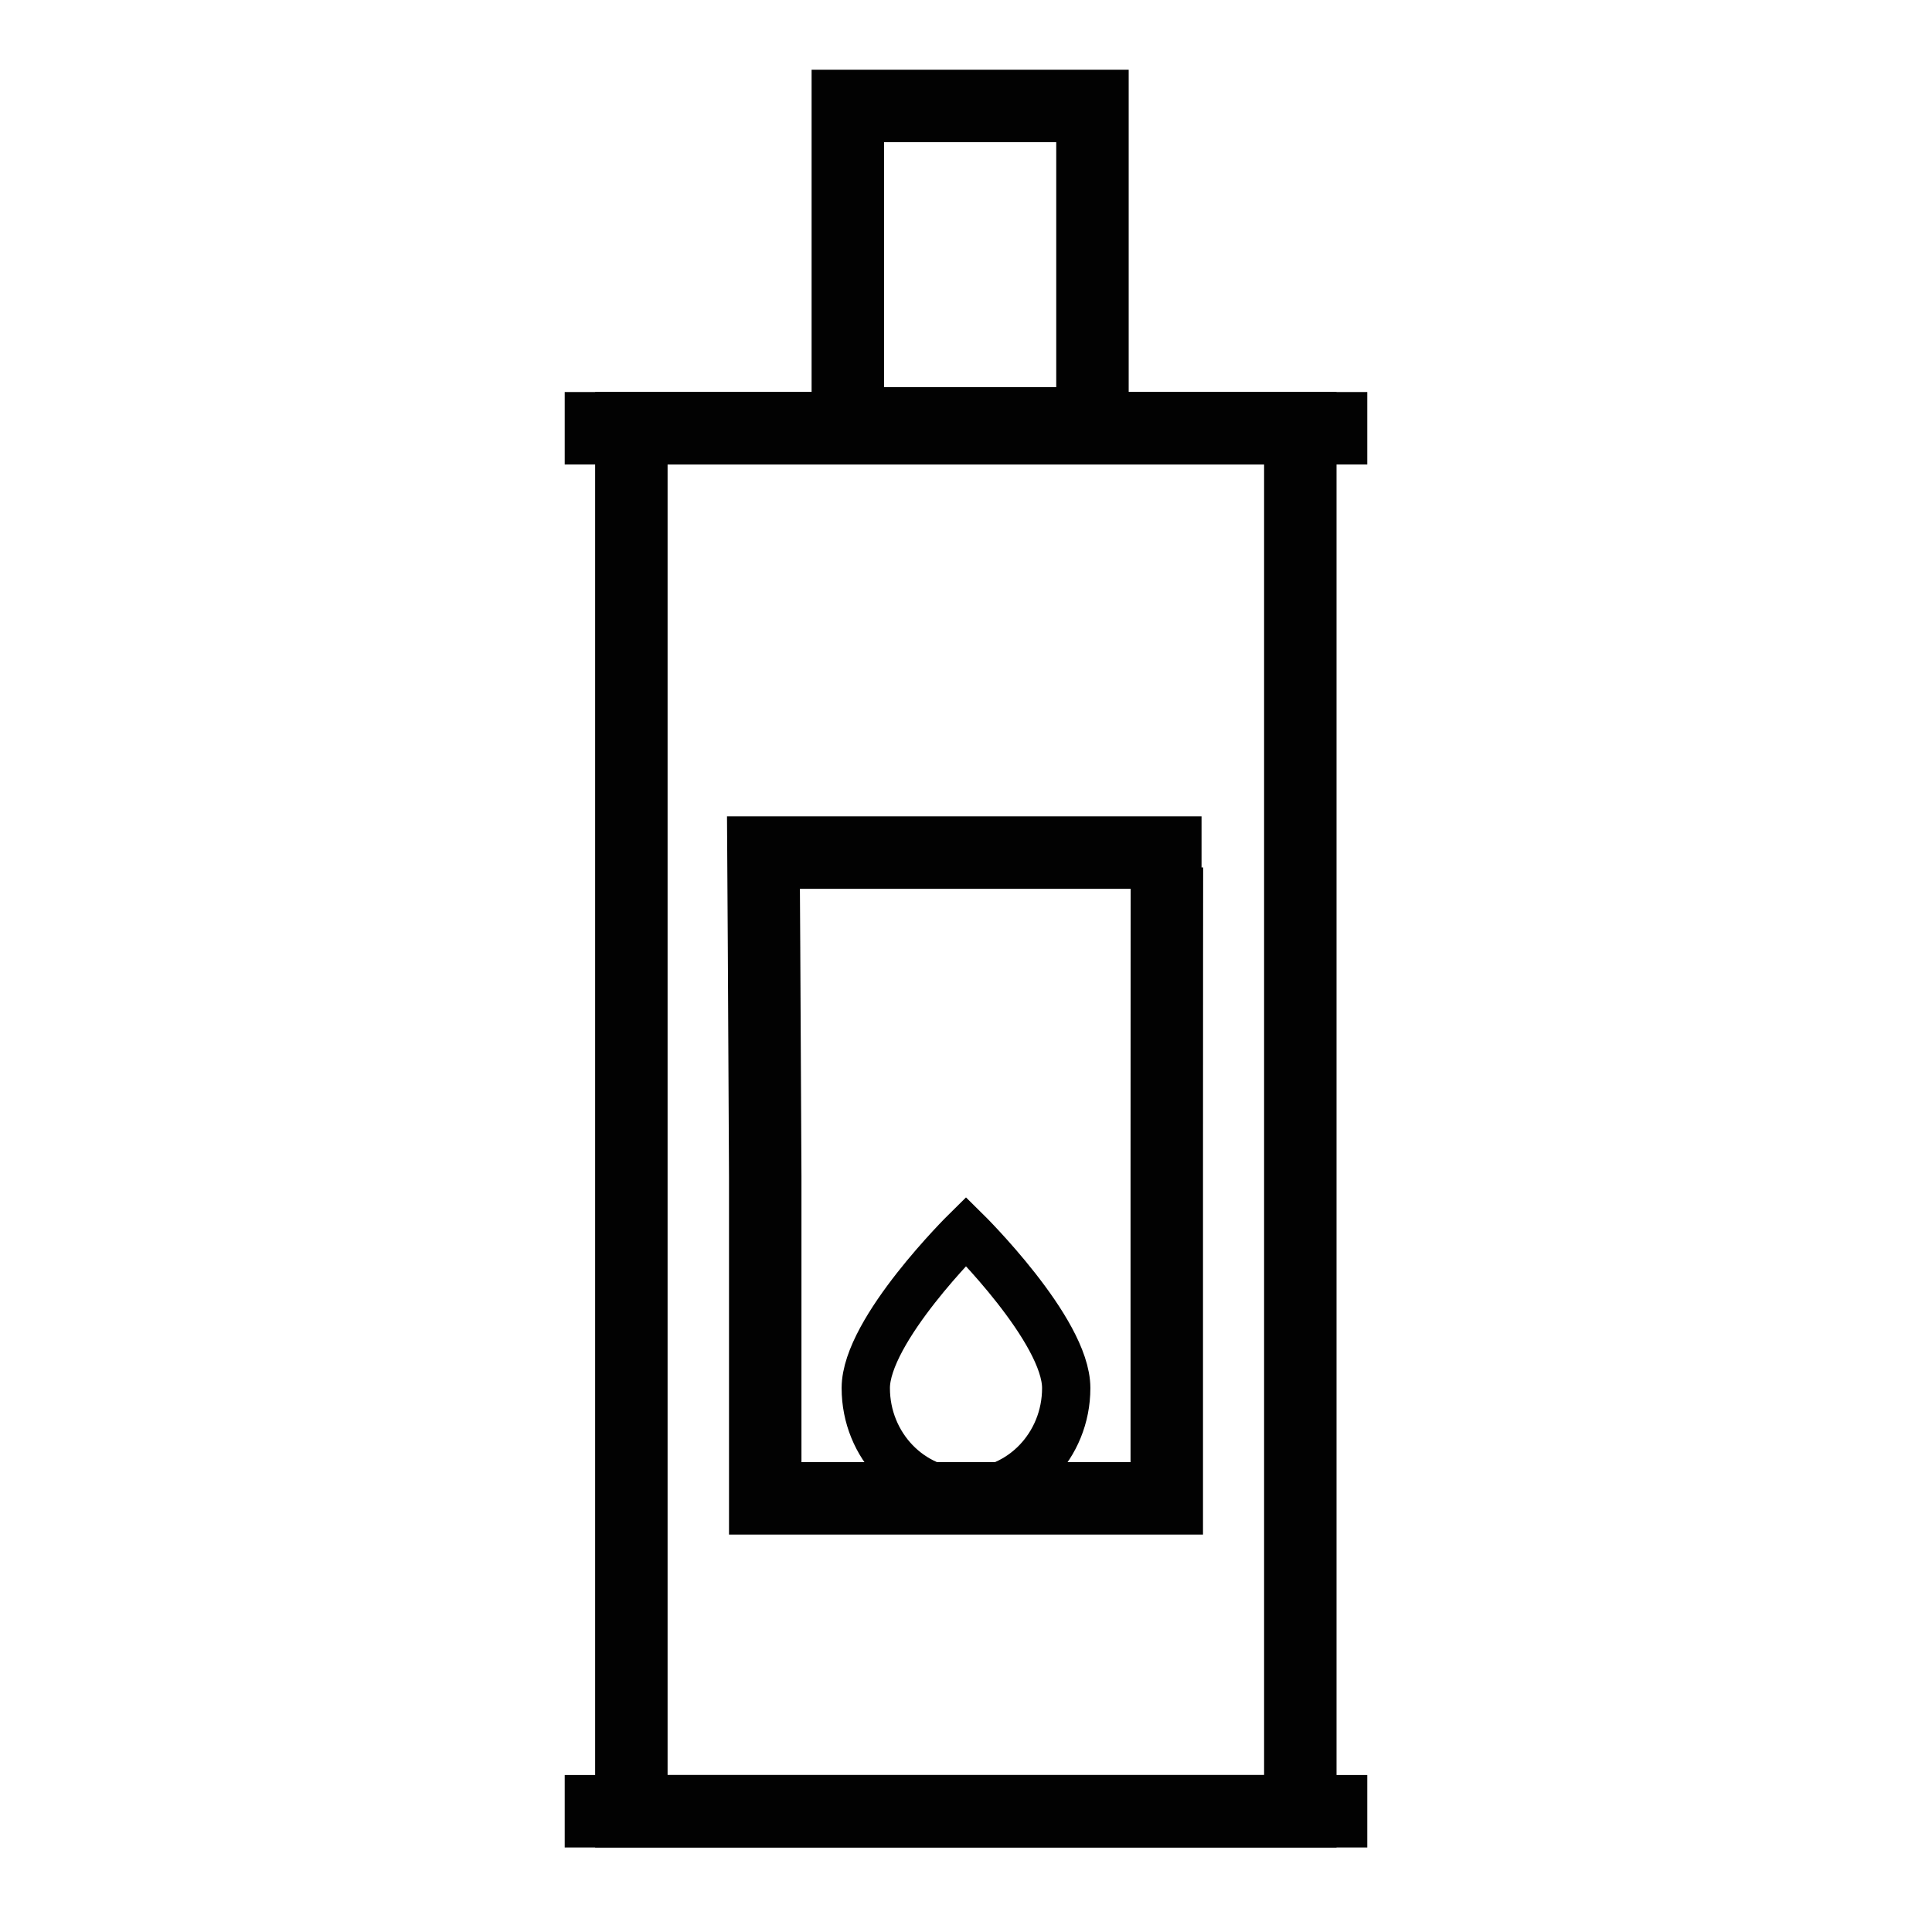
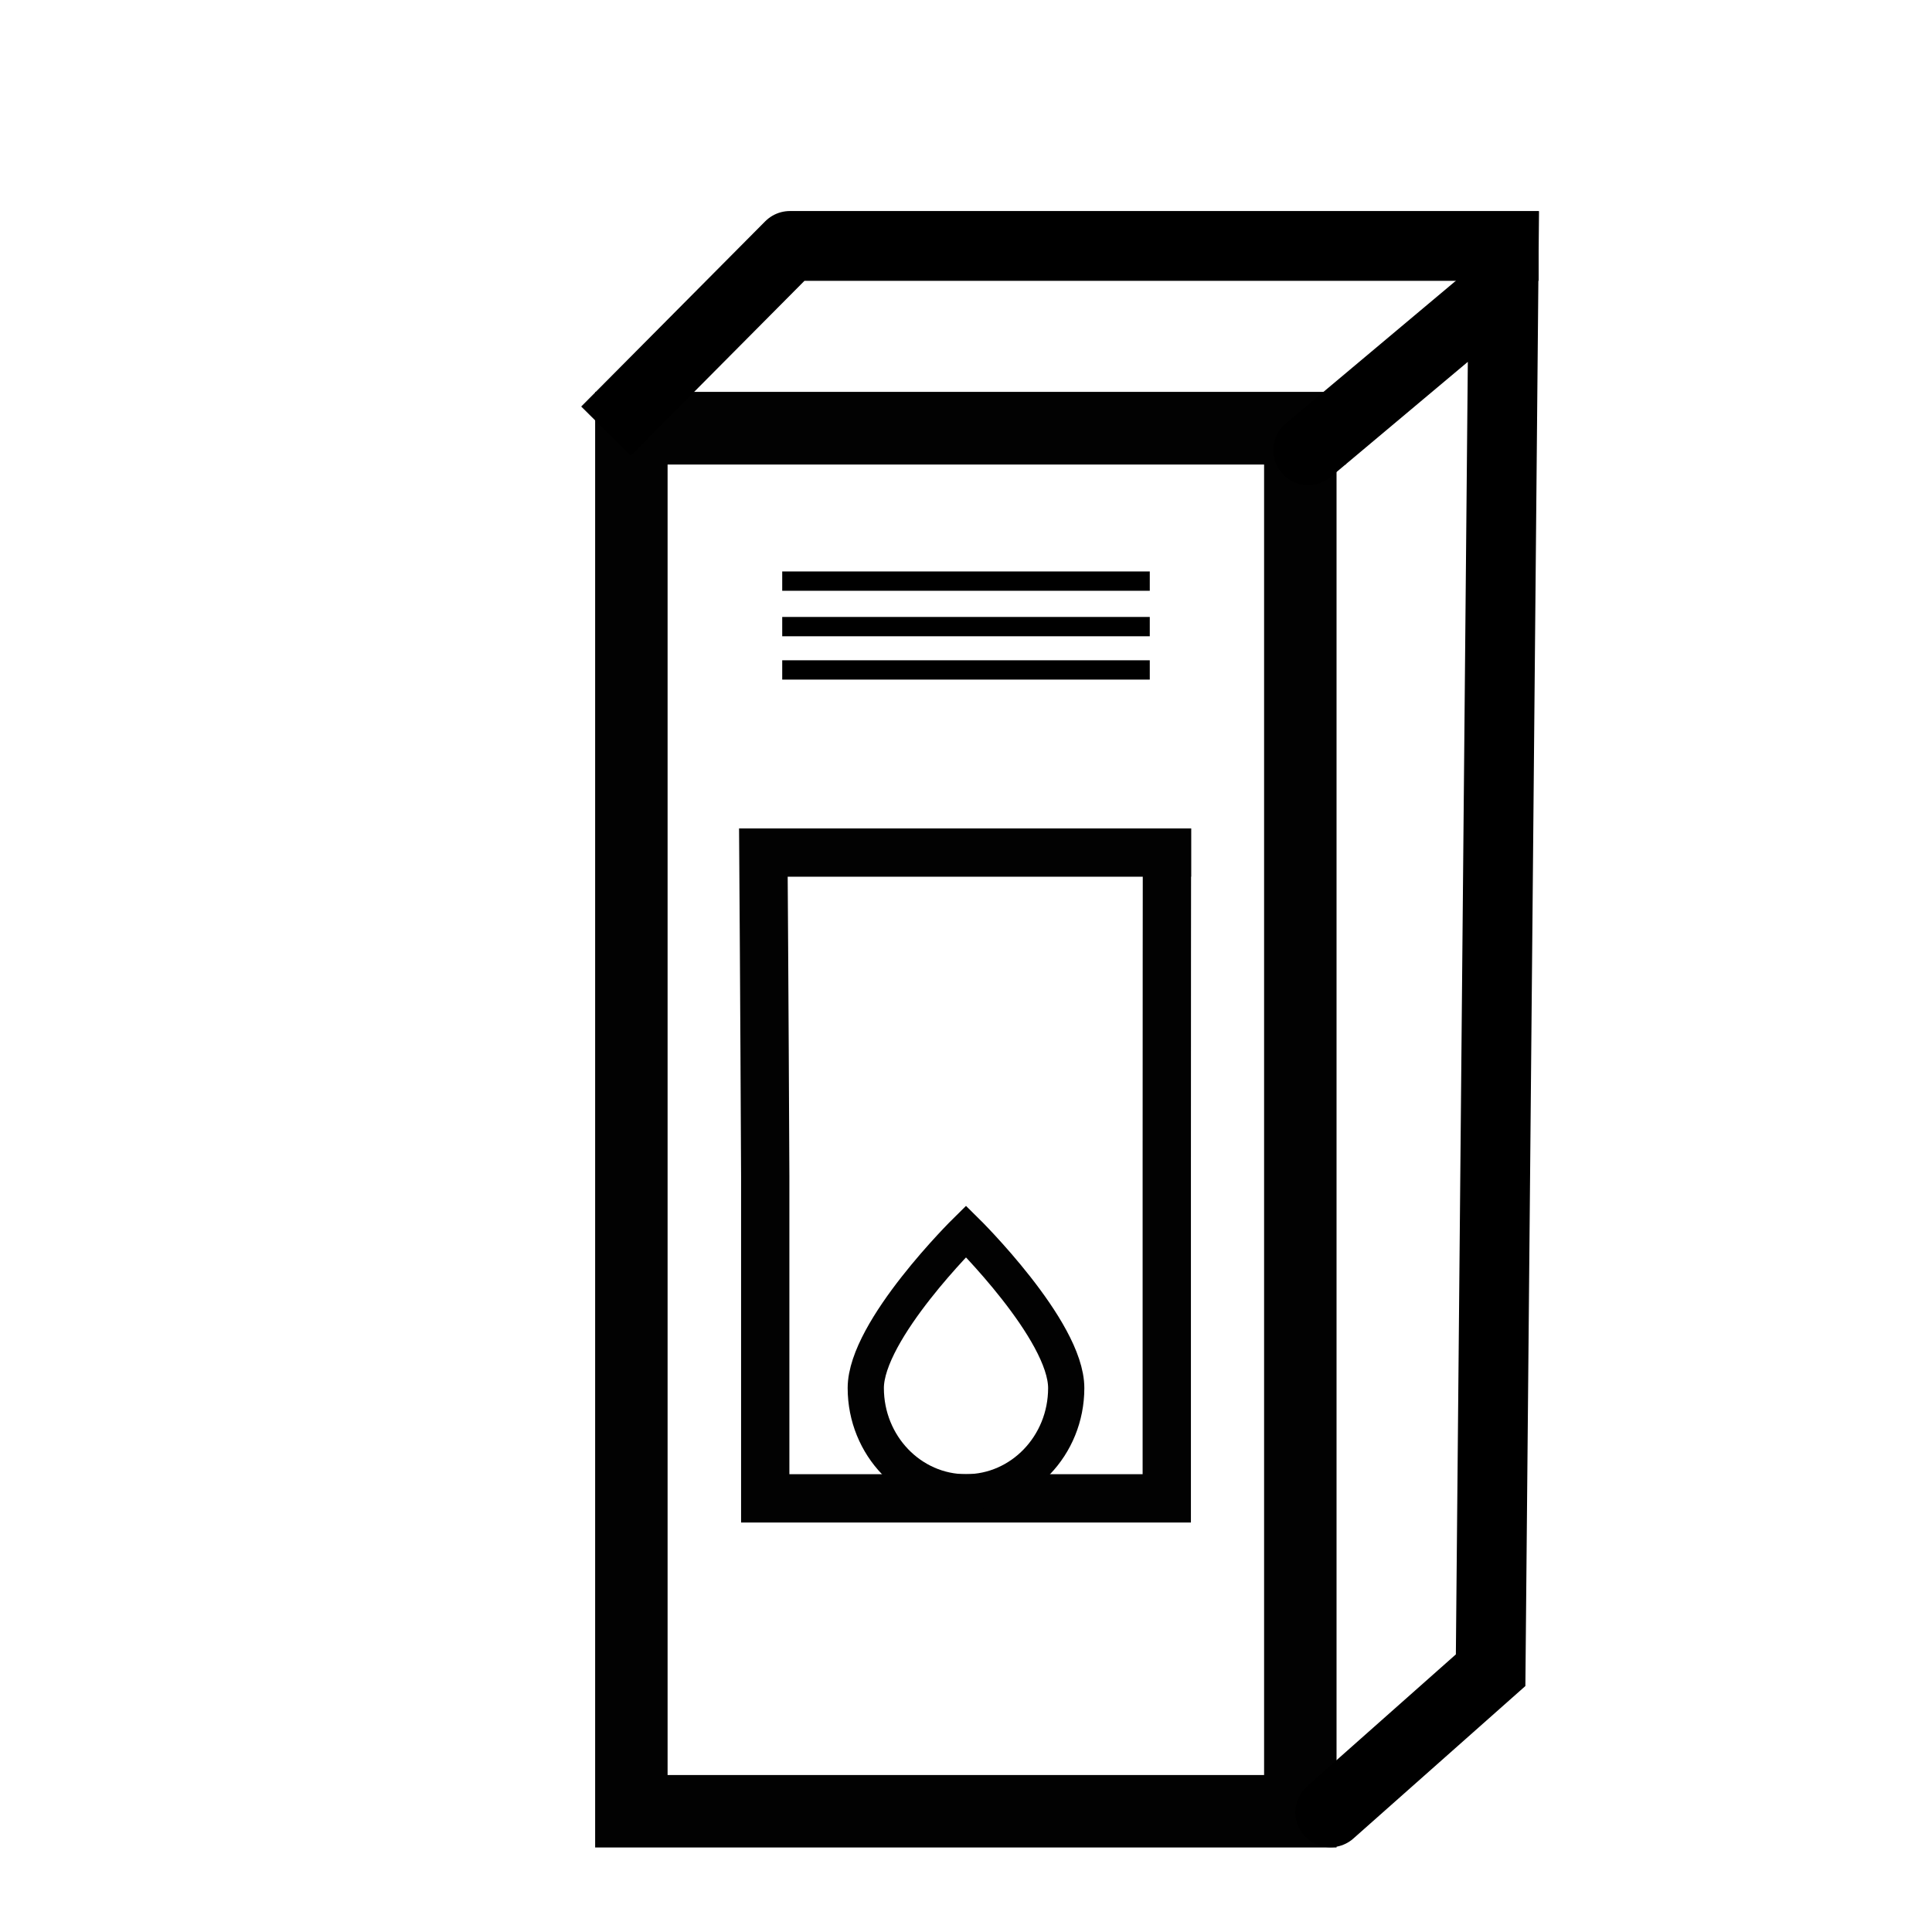
<svg xmlns="http://www.w3.org/2000/svg" width="800px" height="800px" viewBox="0 0 24 24" id="Layer_1" data-name="Layer 1" version="1.1">
  <defs id="defs1">
    <style id="style1">.cls-1{fill:none;stroke:#020202;stroke-miterlimit:10;stroke-width:1.91px;}</style>
  </defs>
  <rect class="cls-1" x="7.843" y="5.32" width="8.31" height="17.18" id="rect1" style="stroke-width:0.9;stroke-dasharray:none" />
-   <path class="cls-1" d="m 14.496,10.775 c 0,0 -0.002,1.605 -0.002,3.813 v 4.025 H 9.506 v -3.997 c -0.01,-2.218 -0.022,-4.025 -0.022,-4.025 h 5.442" id="path1" style="stroke-width:0.9;stroke-linecap:butt;stroke-linejoin:miter;stroke-dasharray:none" />
-   <line class="cls-1" x1="7.015" y1="5.32" x2="16.985" y2="5.32" id="line1" style="stroke-width:0.9;stroke-dasharray:none" />
-   <rect class="cls-1" x="10.532" y="1.316" width="3.039" height="3.943" id="rect2" style="stroke-width:0.9;stroke-dasharray:none" />
-   <path class="cls-1" d="m 13.245,17.243 a 1.245,1.295 0 0 1 -2.49,0 C 10.755,16.523 12,15.296 12,15.296 c 0,0 1.245,1.227 1.245,1.947 z" id="path2" style="stroke-width:0.6;stroke-dasharray:none" />
-   <line class="cls-1" x1="7.015" y1="22.5" x2="16.985" y2="22.5" id="line2" style="stroke-width:0.9;stroke-dasharray:none" />
+   <path class="cls-1" d="m 14.496,10.775 c 0,0 -0.002,1.605 -0.002,3.813 v 4.025 H 9.506 V 14.616 C 9.496,12.397 9.483,10.591 9.483,10.591 l 5.315,0" id="path1" style="stroke-width:0.6;stroke-linecap:butt;stroke-linejoin:miter;stroke-dasharray:none" />
+   <line class="cls-1" x1="7.462" y1="5.32" x2="16.719" y2="5.32" id="line1" style="stroke-width:0.9;stroke-linecap:butt;stroke-linejoin:bevel;stroke-dasharray:none;paint-order:normal" />
+   <path class="cls-1" d="m 13.245,17.243 a 1.245,1.295 0 0 1 -2.49,0 C 10.755,16.523 12,15.296 12,15.296 c 0,0 1.245,1.227 1.245,1.947 z" id="path2" style="stroke-width:0.45;stroke-dasharray:none" />
+   <path style="fill:none;stroke:#000000;stroke-width:0.867;stroke-linecap:round;stroke-miterlimit:11.7;stroke-dasharray:none" d="m 16.525,22.514 1.992,-1.766 0.159,-17.19 -2.425,2.035" id="path29" />
+   <path style="fill:none;stroke:#000000;stroke-width:0.867;stroke-linecap:square;stroke-linejoin:round;stroke-miterlimit:11.7;stroke-dasharray:none;stroke-opacity:1" d="M 18.68,3.055 H 9.813 L 7.833,5.048" id="path30" />
+   <path style="fill:none;stroke:#000000;stroke-width:0.24;stroke-linecap:square;stroke-linejoin:round;stroke-miterlimit:11.7;stroke-dasharray:none;stroke-opacity:1;paint-order:stroke markers fill" d="m 9.837,7.219 h 4.326" id="path32" />
+   <path style="fill:none;stroke:#000000;stroke-width:0.24;stroke-linecap:square;stroke-linejoin:round;stroke-miterlimit:11.7;stroke-dasharray:none;stroke-opacity:1;paint-order:stroke markers fill" d="m 9.837,7.784 h 4.326" id="path32-8" />
+   <path style="fill:none;stroke:#000000;stroke-width:0.24;stroke-linecap:square;stroke-linejoin:round;stroke-miterlimit:11.7;stroke-dasharray:none;stroke-opacity:1;paint-order:stroke markers fill" d="M 9.837,8.322 H 14.163" id="path32-6" />
</svg>
